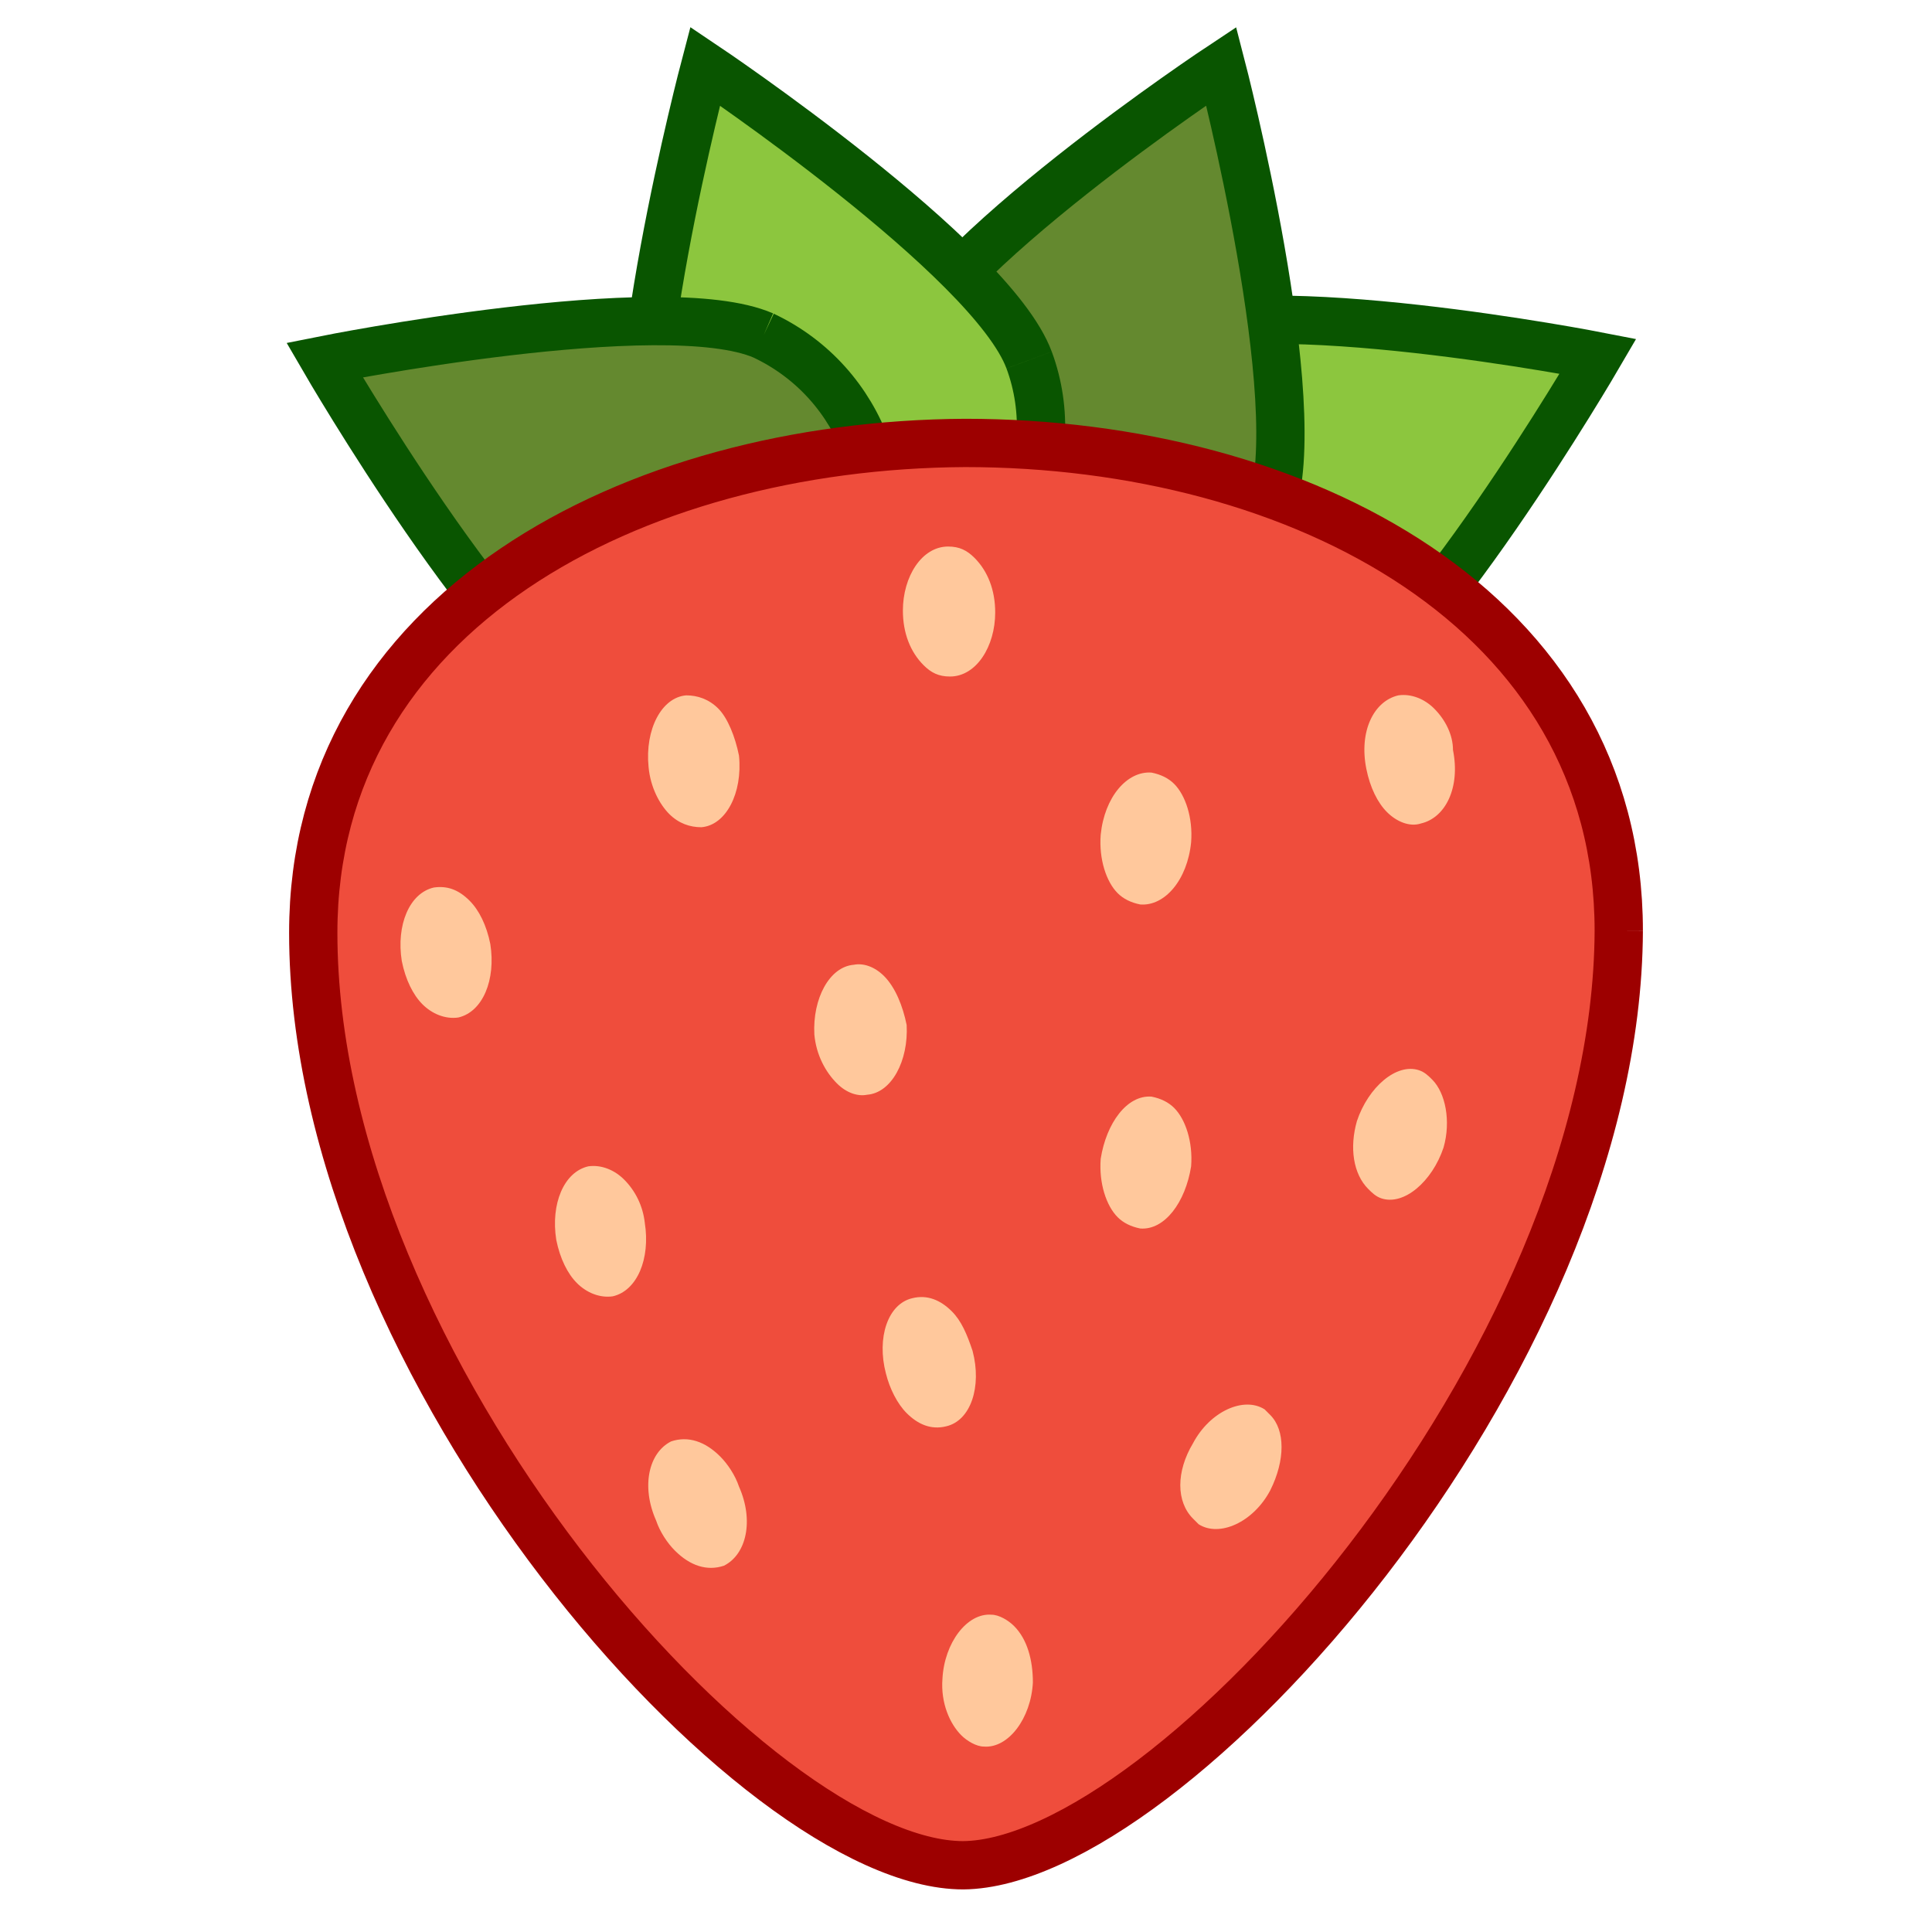
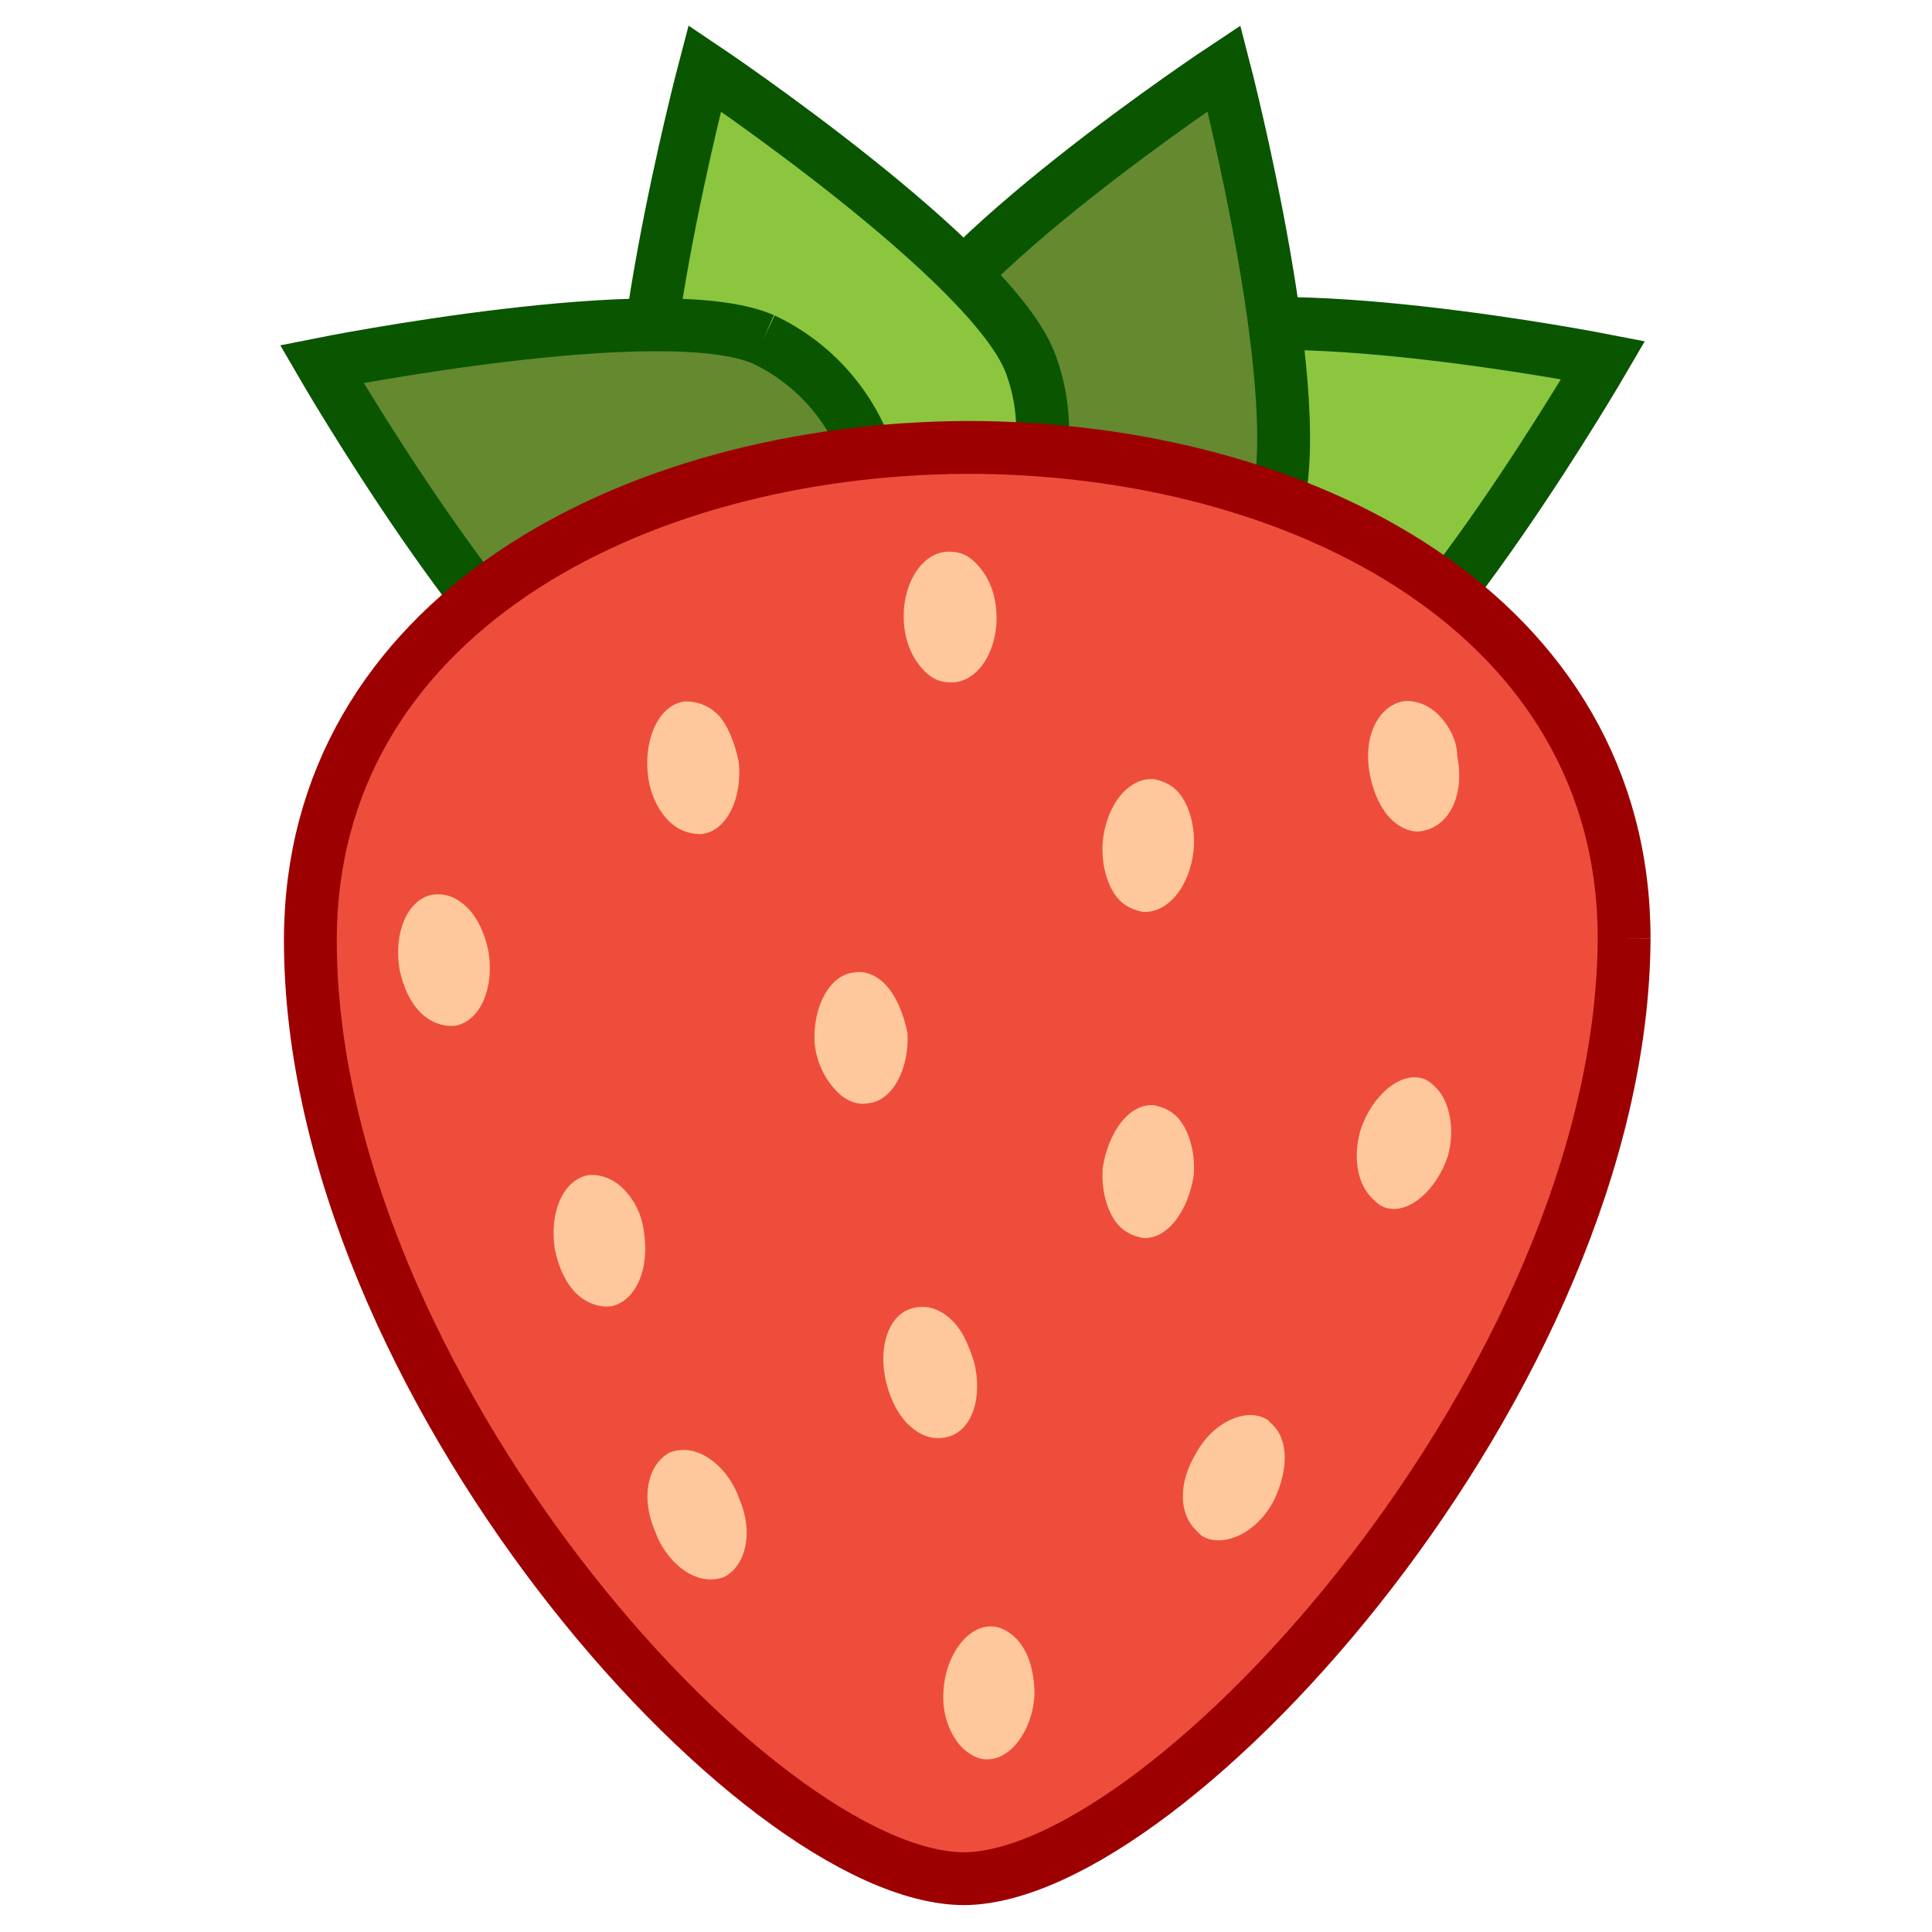
- <svg xmlns="http://www.w3.org/2000/svg" width="800px" height="800px" viewBox="0 0 64 64" aria-hidden="true" role="img" class="iconify iconify--emojione" preserveAspectRatio="xMidYMid meet" version="1.1" id="svg18">
+ <svg xmlns="http://www.w3.org/2000/svg" width="256" height="256" viewBox="0 0 20.48 20.48" aria-hidden="true" role="img" class="iconify iconify--emojione" preserveAspectRatio="xMidYMid" version="1.1" id="svg18">
  <defs id="defs18" />
-   <g id="g19" transform="matrix(0.9312168,0,0,0.9312168,0.9325284,2.565832)" style="stroke:#000000;stroke-opacity:1;stroke-width:1.718;stroke-dasharray:none">
-     <path d="m 40.231,9.181 c 3.619,-1.608 15.615,0.737 15.615,0.737 0,0 -6.366,10.924 -9.851,12.532 -3.552,1.675 -7.64,0 -9.248,-3.619 -1.608,-3.753 0,-8.042 3.485,-9.65" fill="#8cc63e" id="path1" style="stroke:#095500;stroke-width:1.718;stroke-opacity:1;stroke-dasharray:none" />
-     <path d="M 30.849,10.119 C 32.122,6.433 42.443,-0.402 42.443,-0.402 c 0,0 3.15,12.13 1.742,15.816 -1.34,3.619 -5.428,5.428 -9.181,3.954 -3.619,-1.474 -5.495,-5.629 -4.155,-9.248" fill="#64892f" id="path2" style="stroke:#095500;stroke-width:1.718;stroke-opacity:1;stroke-dasharray:none" />
-     <path d="M 35.607,10.052 C 34.267,6.433 24.081,-0.402 24.081,-0.402 c 0,0 -3.217,12.197 -1.943,15.883 1.34,3.619 5.428,5.428 9.114,3.887 3.753,-1.474 5.696,-5.696 4.356,-9.315" fill="#8cc63e" id="path3" style="stroke:#095500;stroke-width:1.718;stroke-opacity:1;stroke-dasharray:none" />
-     <path d="m 26.158,9.181 c -3.552,-1.541 -15.615,0.871 -15.615,0.871 0,0 6.299,10.857 9.851,12.532 3.485,1.608 7.707,-0.067 9.248,-3.753 1.608,-3.753 0.067,-7.975 -3.485,-9.65" fill="#64892f" id="path4" style="stroke:#095500;stroke-width:1.718;stroke-opacity:1;stroke-dasharray:none" />
-     <path d="m 56.583,30.358 c -0.067,15.481 -16.017,33.173 -23.321,33.24 -7.372,0 -23.12,-17.625 -23.12,-33.173 0,-11.393 11.326,-17.357 23.187,-17.424 11.929,0 23.254,5.964 23.254,17.357" fill="#ef4d3c" id="path5" style="stroke:#9d0000;stroke-width:1.718;stroke-opacity:1;stroke-dasharray:none" />
-     <g fill="#fff0f0" id="g18" transform="matrix(0.6701571,0.6701571,-0.6701571,0.6701571,33.26171,-15.34694)" style="stroke:none;stroke-opacity:1;stroke-width:1.813;stroke-dasharray:none;fill:#ffc89c;fill-opacity:1">
-       <path d="m 40.7,15.7 c -0.5,0 -1,0.2 -1.3,0.6 -0.5,0.8 -0.1,2 1.1,2.8 0.6,0.4 1.2,0.6 1.7,0.6 0.5,0 1,-0.2 1.2,-0.6 0.5,-0.8 0.1,-2 -1.1,-2.8 -0.4,-0.4 -1,-0.6 -1.6,-0.6" id="path6" style="stroke:none;stroke-opacity:1;stroke-width:1.813;stroke-dasharray:none;fill:#ffc89c;fill-opacity:1" />
-       <path d="m 44.4,33.2 c -0.3,0 -0.6,0.1 -0.9,0.3 -0.7,0.6 -0.5,1.9 0.3,3 0.6,0.7 1.4,1.1 2,1.1 0.3,0 0.6,-0.1 0.9,-0.3 0.7,-0.6 0.5,-1.9 -0.3,-3 -0.6,-0.7 -1.4,-1.1 -2,-1.1" id="path7" style="stroke:none;stroke-opacity:1;stroke-width:1.813;stroke-dasharray:none;fill:#ffc89c;fill-opacity:1" />
-       <path d="m 35.8,24.6 c -0.3,0 -0.6,0.1 -0.9,0.3 -0.7,0.6 -0.6,1.9 0.3,3 0.6,0.7 1.4,1.1 2,1.1 0.3,0 0.6,-0.1 0.9,-0.3 0.7,-0.6 0.6,-1.9 -0.3,-3 -0.6,-0.7 -1.4,-1.1 -2,-1.1" id="path8" style="stroke:none;stroke-opacity:1;stroke-width:1.813;stroke-dasharray:none;fill:#ffc89c;fill-opacity:1" />
-       <path d="m 50.5,25.6 c -0.2,0 -0.4,0 -0.6,0.1 -0.8,0.4 -0.9,1.8 -0.3,3 0.5,0.9 1.3,1.5 2.1,1.5 0.2,0 0.4,0 0.6,-0.1 0.8,-0.4 0.9,-1.8 0.3,-3 -0.5,-0.9 -1.4,-1.5 -2.1,-1.5" id="path9" style="stroke:none;stroke-opacity:1;stroke-width:1.813;stroke-dasharray:none;fill:#ffc89c;fill-opacity:1" />
-       <path d="m 55.1,38.8 h -0.3 c -0.9,0.2 -1.4,1.5 -1,2.8 0.3,1.2 1.1,2 2,2 h 0.3 c 0.9,-0.2 1.4,-1.5 1,-2.8 -0.4,-1.2 -1.2,-2 -2,-2" id="path10" style="stroke:none;stroke-opacity:1;stroke-width:1.813;stroke-dasharray:none;fill:#ffc89c;fill-opacity:1" />
-       <path d="m 53.9,51.2 c -0.3,0 -0.7,0.1 -0.9,0.3 -0.7,0.6 -0.5,2 0.4,3 0.6,0.7 1.4,1 2,1 0.3,0 0.7,-0.1 0.9,-0.3 0.7,-0.6 0.5,-2 -0.4,-3 -0.6,-0.6 -1.3,-1 -2,-1" id="path11" style="stroke:none;stroke-opacity:1;stroke-width:1.813;stroke-dasharray:none;fill:#ffc89c;fill-opacity:1" />
-       <path d="m 31.7,49.7 c -0.5,0 -1,0.2 -1.3,0.6 -0.5,0.8 0,2 1.1,2.8 0.6,0.4 1.2,0.6 1.7,0.6 0.5,0 1,-0.2 1.3,-0.6 0.5,-0.8 0,-2 -1.1,-2.8 -0.5,-0.4 -1.1,-0.6 -1.7,-0.6" id="path12" style="stroke:none;stroke-opacity:1;stroke-width:1.813;stroke-dasharray:none;fill:#ffc89c;fill-opacity:1" />
-       <path d="m 20.2,46.4 c -0.6,0 -1,0.2 -1.3,0.6 -0.5,0.8 0,2 1.1,2.8 0.6,0.4 1.2,0.6 1.7,0.6 0.5,0 1,-0.2 1.3,-0.6 0.5,-0.8 0,-2 -1.1,-2.8 -0.6,-0.4 -1.2,-0.6 -1.7,-0.6" id="path13" style="stroke:none;stroke-opacity:1;stroke-width:1.813;stroke-dasharray:none;fill:#ffc89c;fill-opacity:1" />
-       <path d="m 41.6,54.5 c -0.8,0 -1.4,0.3 -1.7,0.9 -0.3,0.9 0.4,2 1.7,2.5 0.4,0.2 0.9,0.3 1.3,0.3 0.8,0 1.4,-0.3 1.7,-0.9 0.3,-0.9 -0.4,-2 -1.7,-2.5 -0.4,-0.2 -0.9,-0.3 -1.3,-0.3" id="path14" style="stroke:none;stroke-opacity:1;stroke-width:1.813;stroke-dasharray:none;fill:#ffc89c;fill-opacity:1" />
-       <path d="m 43.9,44.5 c -0.6,0 -1.1,0.2 -1.4,0.7 -0.5,0.8 0.1,2 1.3,2.7 0.5,0.3 1.1,0.5 1.6,0.5 0.6,0 1.1,-0.2 1.4,-0.7 0.5,-0.8 -0.1,-2 -1.3,-2.7 -0.6,-0.3 -1.1,-0.5 -1.6,-0.5" id="path15" style="stroke:none;stroke-opacity:1;stroke-width:1.813;stroke-dasharray:none;fill:#ffc89c;fill-opacity:1" />
-       <path d="m 33.2,37.4 c -0.5,0 -0.9,0.2 -1.1,0.5 -0.6,0.7 -0.2,2 0.8,2.9 0.6,0.5 1.3,0.7 1.9,0.7 0.5,0 0.9,-0.2 1.1,-0.5 0.6,-0.7 0.2,-2 -0.8,-2.9 -0.6,-0.4 -1.3,-0.7 -1.9,-0.7" id="path16" style="stroke:none;stroke-opacity:1;stroke-width:1.813;stroke-dasharray:none;fill:#ffc89c;fill-opacity:1" />
-       <path d="m 24.5,23.9 c -0.4,0 -0.7,0.1 -1,0.4 -0.7,0.7 -0.4,2 0.5,2.9 0.6,0.6 1.3,0.9 2,0.9 0.4,0 0.7,-0.1 1,-0.4 0.7,-0.7 0.4,-2 -0.5,-2.9 -0.6,-0.6 -1.3,-0.9 -2,-0.9" id="path17" style="stroke:none;stroke-opacity:1;stroke-width:1.813;stroke-dasharray:none;fill:#ffc89c;fill-opacity:1" />
-       <path d="m 21.7,34.7 c -0.5,0 -0.9,0.2 -1.2,0.5 -0.6,0.7 -0.2,2 0.9,2.9 0.6,0.5 1.3,0.7 1.8,0.7 0.5,0 0.9,-0.2 1.2,-0.5 0.6,-0.7 0.2,-2 -0.9,-2.9 -0.6,-0.4 -1.3,-0.7 -1.8,-0.7" id="path18" style="stroke:none;stroke-opacity:1;stroke-width:1.813;stroke-dasharray:none;fill:#ffc89c;fill-opacity:1" />
+   <g id="g19" transform="matrix(0.9312168,0,0,0.9312168,0.9325284,2.565832)" style="stroke:#000000;stroke-width:1.718;stroke-dasharray:none;stroke-opacity:1">
+     <g id="g1" transform="matrix(1.287895,0,0,1.287895,-3.302589,-2.595226)">
+       <path d="m 12.053,2.875 c 0.905,-0.402 3.904,0.184 3.904,0.184 0,0 -1.592,2.731 -2.463,3.133 -0.888,0.419 -1.91,0 -2.312,-0.905 -0.402,-0.938 0,-2.011 0.871,-2.413" fill="#8cc63e" id="path1" style="stroke:#095500;stroke-width:0.467;stroke-dasharray:none;stroke-opacity:1" />
+       <path d="M 9.707,3.109 C 10.026,2.188 12.606,0.479 12.606,0.479 c 0,0 0.788,3.033 0.436,3.954 C 12.707,5.338 11.684,5.79 10.746,5.422 9.841,5.053 9.372,4.014 9.707,3.109" fill="#64892f" id="path2" style="stroke:#095500;stroke-width:0.467;stroke-dasharray:none;stroke-opacity:1" />
+       <path d="M 10.897,3.093 C 10.562,2.188 8.015,0.479 8.015,0.479 c 0,0 -0.804,3.05 -0.486,3.971 0.335,0.905 1.357,1.357 2.279,0.972 C 10.746,5.053 11.232,3.997 10.897,3.093" fill="#8cc63e" id="path3" style="stroke:#095500;stroke-width:0.467;stroke-dasharray:none;stroke-opacity:1" />
+       <path d="m 8.534,2.875 c -0.888,-0.385 -3.904,0.218 -3.904,0.218 0,0 1.575,2.714 2.463,3.133 C 7.965,6.628 9.02,6.209 9.406,5.288 9.808,4.349 9.422,3.294 8.534,2.875" fill="#64892f" id="path4" style="stroke:#095500;stroke-width:0.467;stroke-dasharray:none;stroke-opacity:1" />
+       <path d="m 16.142,8.17 c -0.017,3.871 -4.005,8.294 -5.831,8.311 -1.843,0 -5.781,-4.407 -5.781,-8.294 0,-2.849 2.832,-4.34 5.798,-4.357 2.983,0 5.814,1.491 5.814,4.34" fill="#ef4d3c" id="path5" style="stroke:#9d0000;stroke-width:0.467;stroke-dasharray:none;stroke-opacity:1" />
+       <g fill="#fff0f0" id="g18" transform="matrix(0.1675609,0.1675609,-0.1675609,0.1675609,10.31042,-3.257911)" style="fill:#ffc89c;fill-opacity:1;stroke:none;stroke-width:1.813;stroke-dasharray:none;stroke-opacity:1">
+         <path d="m 40.7,15.7 c -0.5,0 -1,0.2 -1.3,0.6 -0.5,0.8 -0.1,2 1.1,2.8 0.6,0.4 1.2,0.6 1.7,0.6 0.5,0 1,-0.2 1.2,-0.6 0.5,-0.8 0.1,-2 -1.1,-2.8 -0.4,-0.4 -1,-0.6 -1.6,-0.6" id="path6" style="fill:#ffc89c;fill-opacity:1;stroke:none;stroke-width:1.813;stroke-dasharray:none;stroke-opacity:1" />
+         <path d="m 44.4,33.2 c -0.3,0 -0.6,0.1 -0.9,0.3 -0.7,0.6 -0.5,1.9 0.3,3 0.6,0.7 1.4,1.1 2,1.1 0.3,0 0.6,-0.1 0.9,-0.3 0.7,-0.6 0.5,-1.9 -0.3,-3 -0.6,-0.7 -1.4,-1.1 -2,-1.1" id="path7" style="fill:#ffc89c;fill-opacity:1;stroke:none;stroke-width:1.813;stroke-dasharray:none;stroke-opacity:1" />
+         <path d="m 35.8,24.6 c -0.3,0 -0.6,0.1 -0.9,0.3 -0.7,0.6 -0.6,1.9 0.3,3 0.6,0.7 1.4,1.1 2,1.1 0.3,0 0.6,-0.1 0.9,-0.3 0.7,-0.6 0.6,-1.9 -0.3,-3 -0.6,-0.7 -1.4,-1.1 -2,-1.1" id="path8" style="fill:#ffc89c;fill-opacity:1;stroke:none;stroke-width:1.813;stroke-dasharray:none;stroke-opacity:1" />
+         <path d="m 50.5,25.6 c -0.2,0 -0.4,0 -0.6,0.1 -0.8,0.4 -0.9,1.8 -0.3,3 0.5,0.9 1.3,1.5 2.1,1.5 0.2,0 0.4,0 0.6,-0.1 0.8,-0.4 0.9,-1.8 0.3,-3 -0.5,-0.9 -1.4,-1.5 -2.1,-1.5" id="path9" style="fill:#ffc89c;fill-opacity:1;stroke:none;stroke-width:1.813;stroke-dasharray:none;stroke-opacity:1" />
+         <path d="m 55.1,38.8 h -0.3 c -0.9,0.2 -1.4,1.5 -1,2.8 0.3,1.2 1.1,2 2,2 h 0.3 c 0.9,-0.2 1.4,-1.5 1,-2.8 -0.4,-1.2 -1.2,-2 -2,-2" id="path10" style="fill:#ffc89c;fill-opacity:1;stroke:none;stroke-width:1.813;stroke-dasharray:none;stroke-opacity:1" />
+         <path d="m 53.9,51.2 c -0.3,0 -0.7,0.1 -0.9,0.3 -0.7,0.6 -0.5,2 0.4,3 0.6,0.7 1.4,1 2,1 0.3,0 0.7,-0.1 0.9,-0.3 0.7,-0.6 0.5,-2 -0.4,-3 -0.6,-0.6 -1.3,-1 -2,-1" id="path11" style="fill:#ffc89c;fill-opacity:1;stroke:none;stroke-width:1.813;stroke-dasharray:none;stroke-opacity:1" />
+         <path d="m 31.7,49.7 c -0.5,0 -1,0.2 -1.3,0.6 -0.5,0.8 0,2 1.1,2.8 0.6,0.4 1.2,0.6 1.7,0.6 0.5,0 1,-0.2 1.3,-0.6 0.5,-0.8 0,-2 -1.1,-2.8 -0.5,-0.4 -1.1,-0.6 -1.7,-0.6" id="path12" style="fill:#ffc89c;fill-opacity:1;stroke:none;stroke-width:1.813;stroke-dasharray:none;stroke-opacity:1" />
+         <path d="m 20.2,46.4 c -0.6,0 -1,0.2 -1.3,0.6 -0.5,0.8 0,2 1.1,2.8 0.6,0.4 1.2,0.6 1.7,0.6 0.5,0 1,-0.2 1.3,-0.6 0.5,-0.8 0,-2 -1.1,-2.8 -0.6,-0.4 -1.2,-0.6 -1.7,-0.6" id="path13" style="fill:#ffc89c;fill-opacity:1;stroke:none;stroke-width:1.813;stroke-dasharray:none;stroke-opacity:1" />
+         <path d="m 41.6,54.5 c -0.8,0 -1.4,0.3 -1.7,0.9 -0.3,0.9 0.4,2 1.7,2.5 0.4,0.2 0.9,0.3 1.3,0.3 0.8,0 1.4,-0.3 1.7,-0.9 0.3,-0.9 -0.4,-2 -1.7,-2.5 -0.4,-0.2 -0.9,-0.3 -1.3,-0.3" id="path14" style="fill:#ffc89c;fill-opacity:1;stroke:none;stroke-width:1.813;stroke-dasharray:none;stroke-opacity:1" />
+         <path d="m 43.9,44.5 c -0.6,0 -1.1,0.2 -1.4,0.7 -0.5,0.8 0.1,2 1.3,2.7 0.5,0.3 1.1,0.5 1.6,0.5 0.6,0 1.1,-0.2 1.4,-0.7 0.5,-0.8 -0.1,-2 -1.3,-2.7 -0.6,-0.3 -1.1,-0.5 -1.6,-0.5" id="path15" style="fill:#ffc89c;fill-opacity:1;stroke:none;stroke-width:1.813;stroke-dasharray:none;stroke-opacity:1" />
+         <path d="m 33.2,37.4 c -0.5,0 -0.9,0.2 -1.1,0.5 -0.6,0.7 -0.2,2 0.8,2.9 0.6,0.5 1.3,0.7 1.9,0.7 0.5,0 0.9,-0.2 1.1,-0.5 0.6,-0.7 0.2,-2 -0.8,-2.9 -0.6,-0.4 -1.3,-0.7 -1.9,-0.7" id="path16" style="fill:#ffc89c;fill-opacity:1;stroke:none;stroke-width:1.813;stroke-dasharray:none;stroke-opacity:1" />
+         <path d="m 24.5,23.9 c -0.4,0 -0.7,0.1 -1,0.4 -0.7,0.7 -0.4,2 0.5,2.9 0.6,0.6 1.3,0.9 2,0.9 0.4,0 0.7,-0.1 1,-0.4 0.7,-0.7 0.4,-2 -0.5,-2.9 -0.6,-0.6 -1.3,-0.9 -2,-0.9" id="path17" style="fill:#ffc89c;fill-opacity:1;stroke:none;stroke-width:1.813;stroke-dasharray:none;stroke-opacity:1" />
+         <path d="m 21.7,34.7 c -0.5,0 -0.9,0.2 -1.2,0.5 -0.6,0.7 -0.2,2 0.9,2.9 0.6,0.5 1.3,0.7 1.8,0.7 0.5,0 0.9,-0.2 1.2,-0.5 0.6,-0.7 0.2,-2 -0.9,-2.9 -0.6,-0.4 -1.3,-0.7 -1.8,-0.7" id="path18" style="fill:#ffc89c;fill-opacity:1;stroke:none;stroke-width:1.813;stroke-dasharray:none;stroke-opacity:1" />
+       </g>
    </g>
  </g>
</svg>
